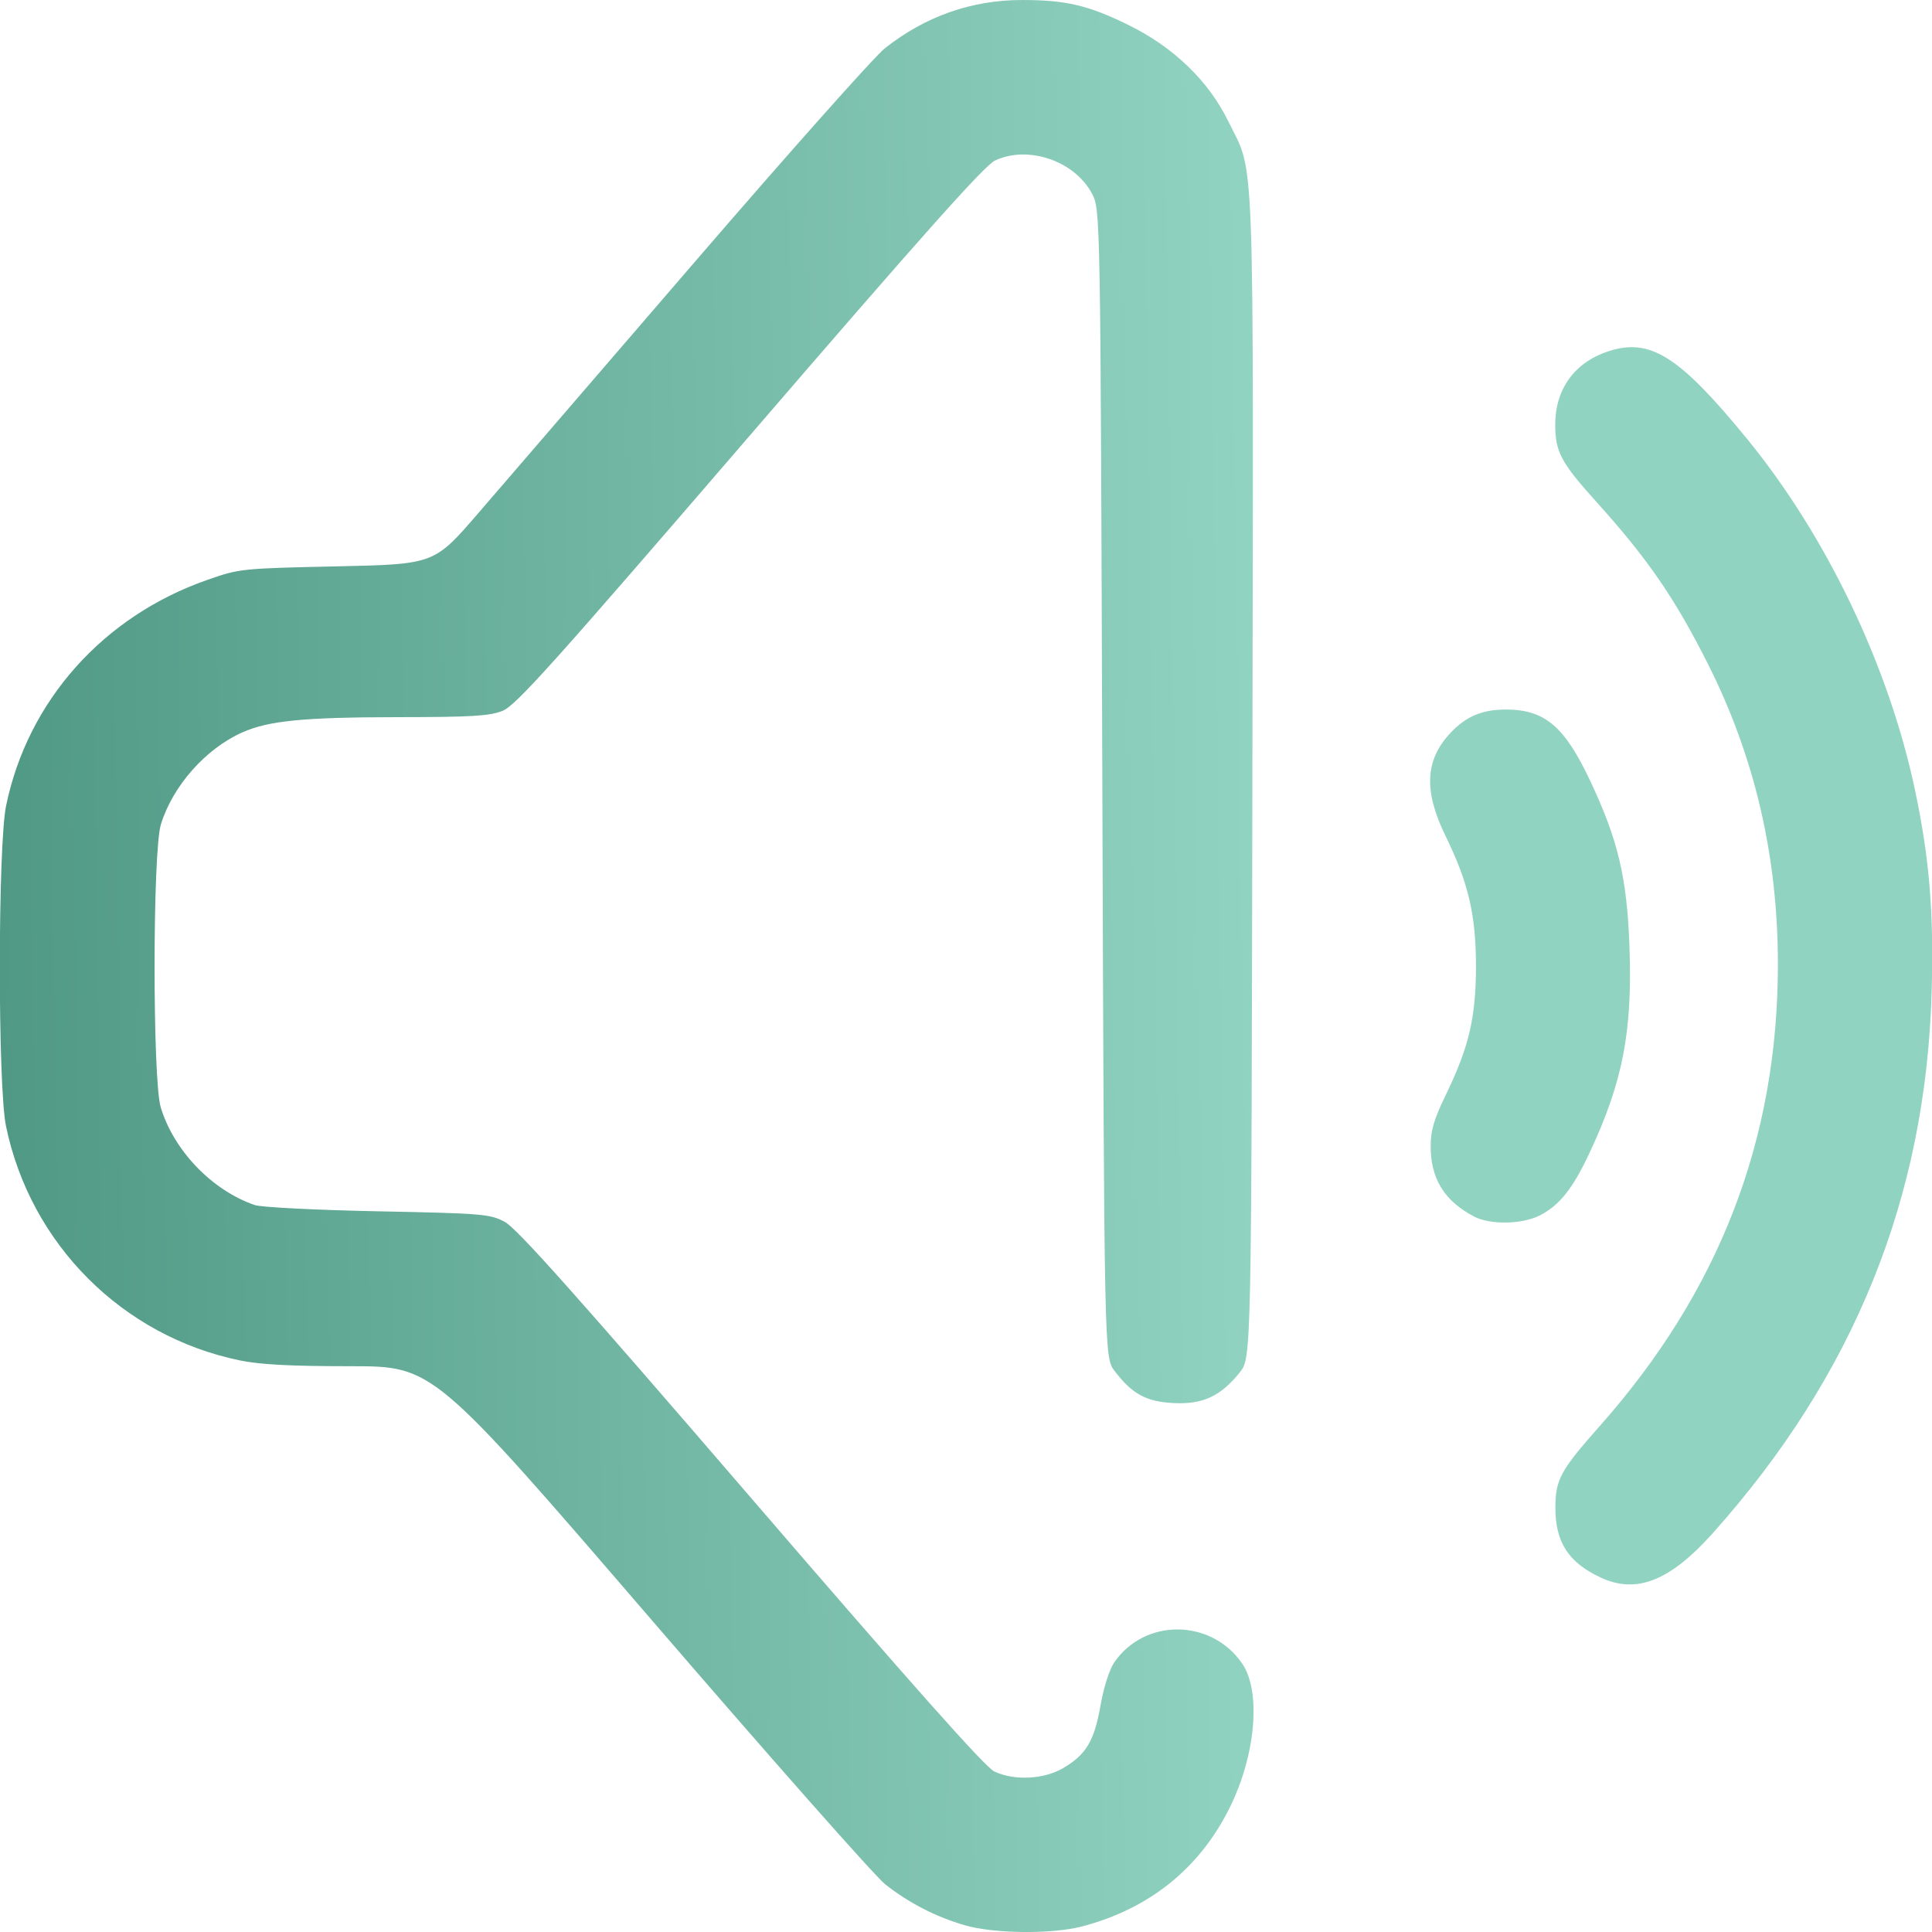
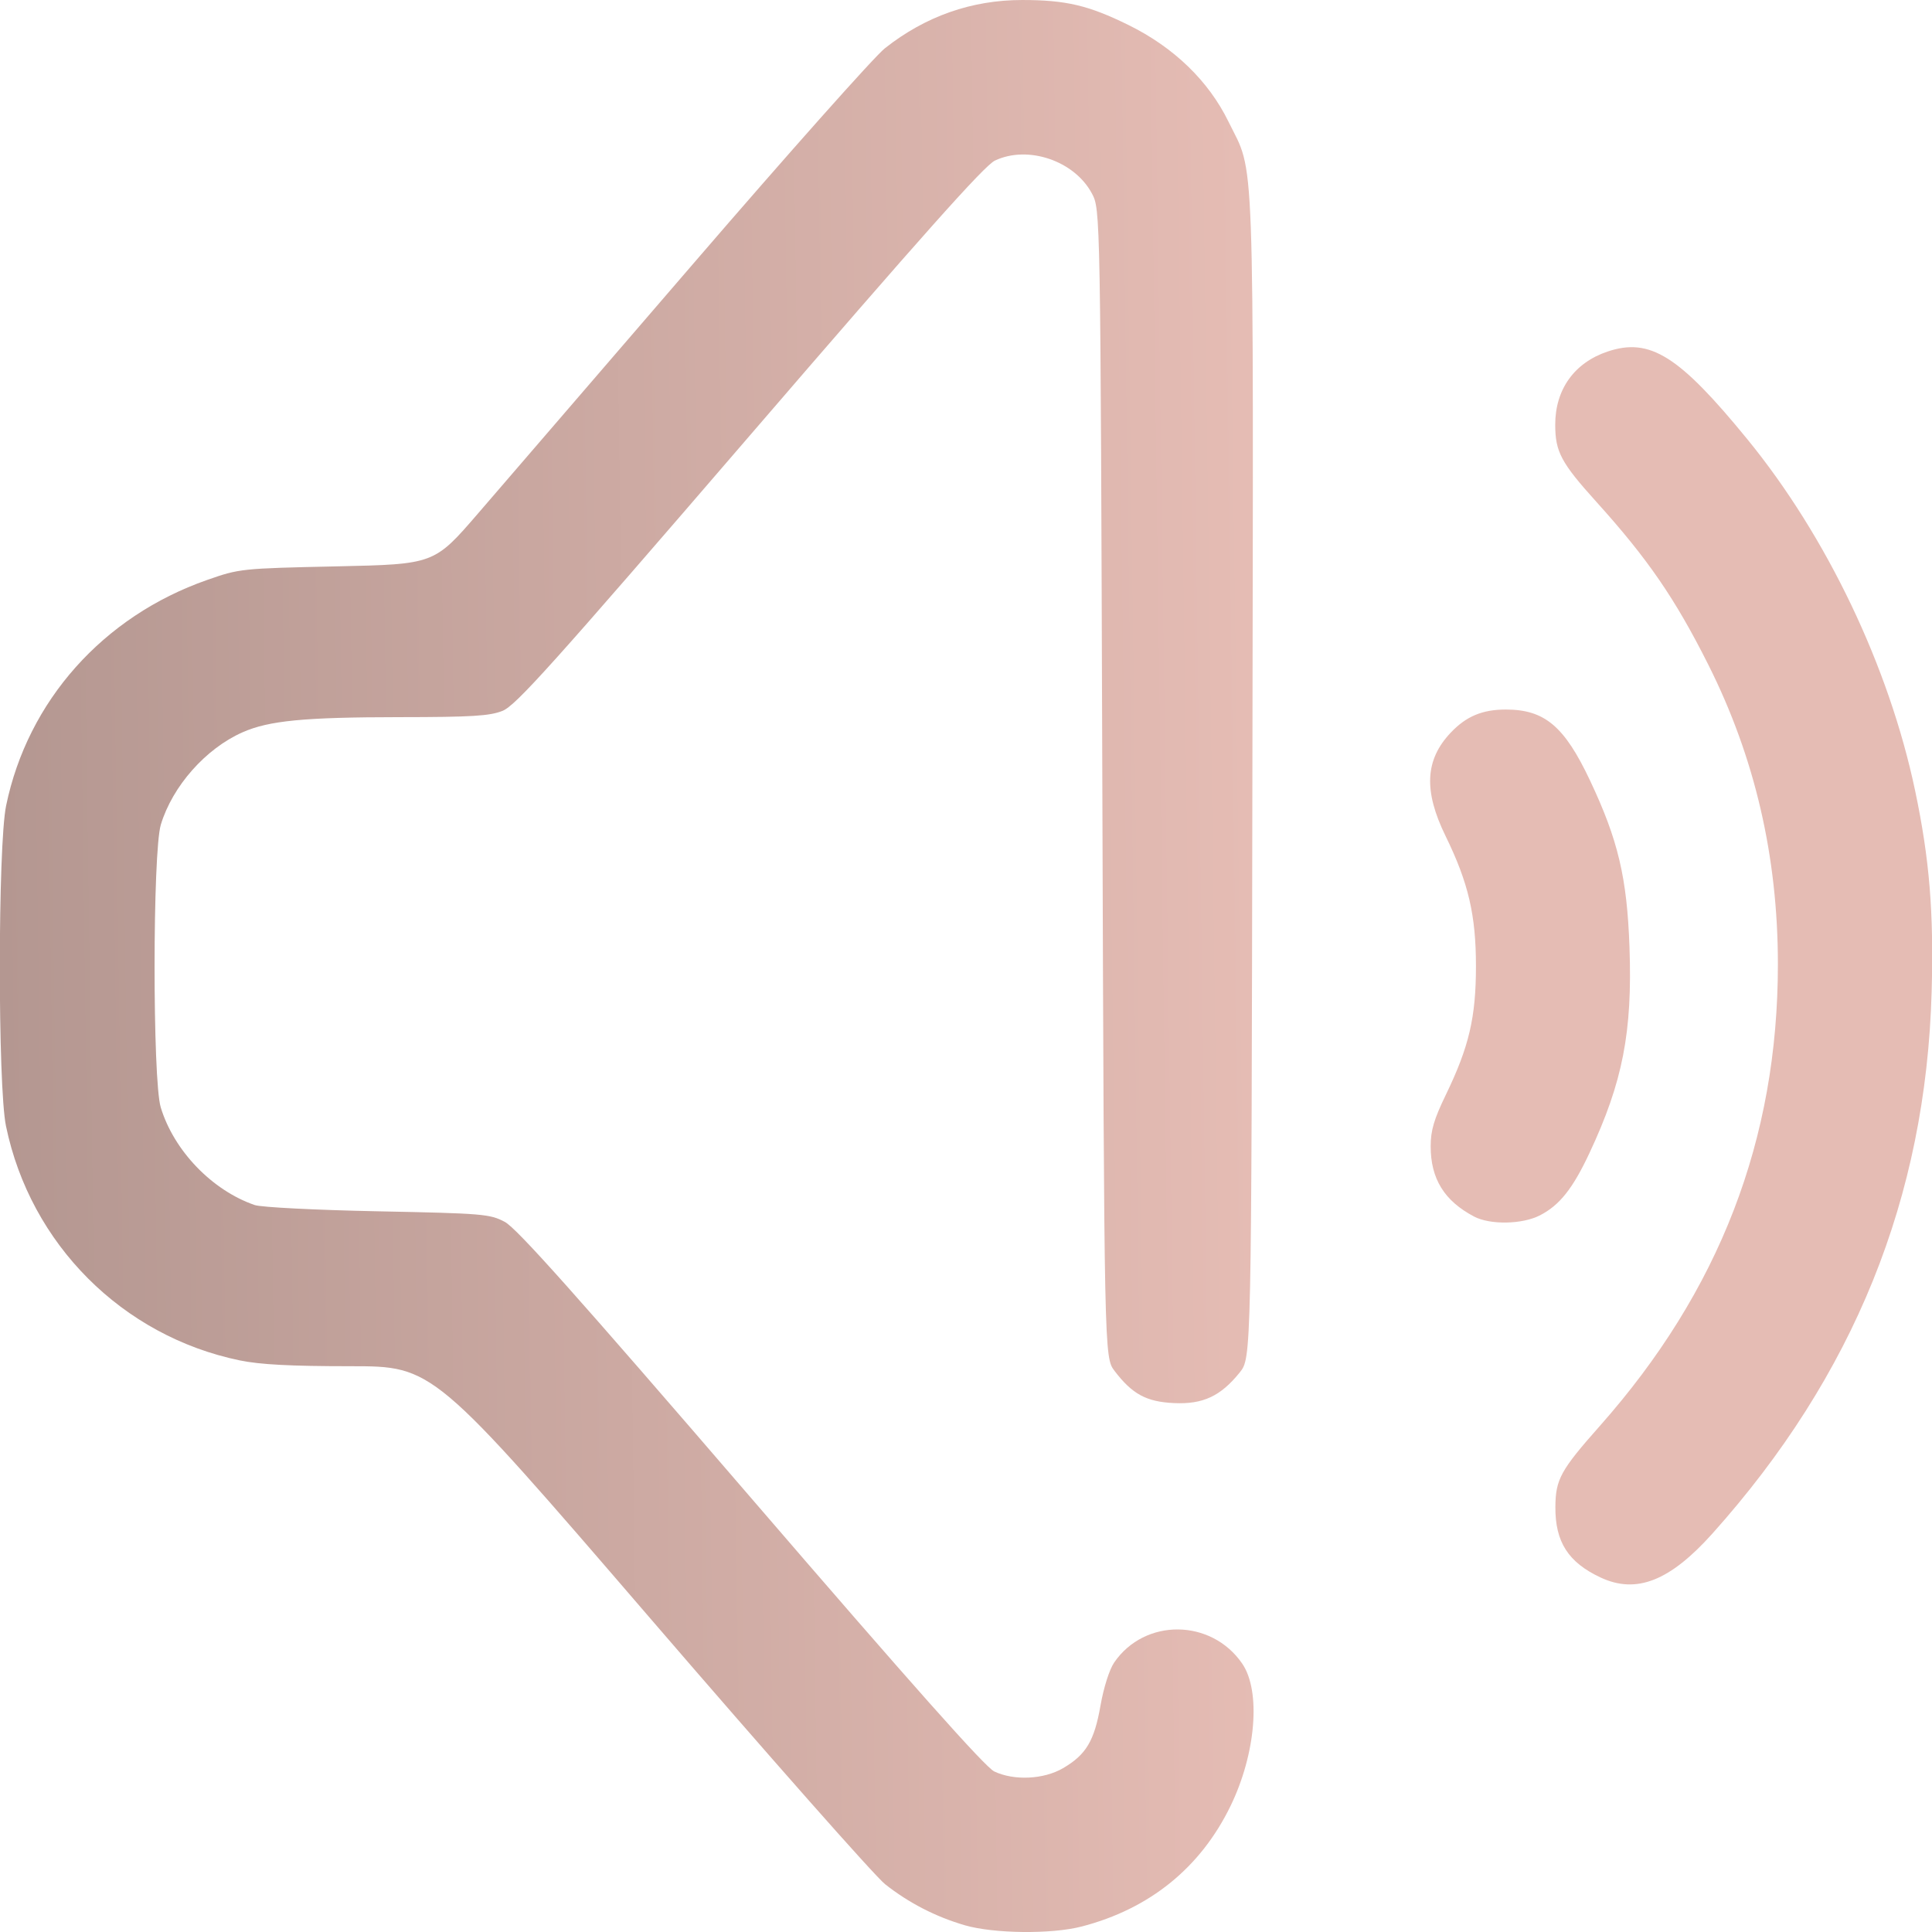
<svg xmlns="http://www.w3.org/2000/svg" xmlns:xlink="http://www.w3.org/1999/xlink" width="512" height="512" viewBox="0 0 135.467 135.467" version="1.1" id="svg1" xml:space="preserve">
  <defs id="defs1">
    <linearGradient id="linearGradient2">
-       <stop style="stop-color:#509985;stop-opacity:1;" offset="0" id="stop2" />
-       <stop style="stop-color:#91D3C1;stop-opacity:1" offset="1" id="stop3" />
+       <stop style="stop-color:#B49791;stop-opacity:1;" offset="0" id="stop2" />
+       <stop style="stop-color:#E5BCB4;stop-opacity:1" offset="1" id="stop3" />
    </linearGradient>
    <linearGradient xlink:href="#linearGradient2" id="linearGradient3" x1="34.836" y1="202.761" x2="128.478" y2="201.471" gradientUnits="userSpaceOnUse" gradientTransform="translate(-4.413462,-84.89423)" />
  </defs>
  <g id="layer1" transform="matrix(0.9376617,0,0,0.9376617,-28.53473,-44.16897)">
    <path style="fill:url(#linearGradient3);fill-opacity:1" d="m 102.562,191.069 c -2.166,-0.632 -4.182,-1.671 -5.943,-3.064 -0.767,-0.607 -8.685,-9.57 -17.596,-19.919 -16.202,-18.816 -16.202,-18.816 -22.378,-18.816 -4.46,0 -6.76,-0.121 -8.278,-0.434 -8.794,-1.816 -15.665,-8.703 -17.488,-17.526 -0.619,-2.996 -0.611,-20.951 0.01,-23.959 1.618,-7.832 7.249,-14.154 15.032,-16.877 2.425,-0.848 2.542,-0.861 9.719,-1.017 7.264,-0.159 7.264,-0.159 10.55,-3.969 1.807,-2.095 9.07,-10.524 16.14,-18.731 7.07,-8.207 13.492,-15.425 14.271,-16.04 3.03,-2.395 6.488,-3.611 10.267,-3.611 3.271,0 4.962,0.398 7.95,1.869 3.393,1.67 5.988,4.179 7.479,7.229 1.988,4.066 1.868,0.77 1.787,48.96 -0.073,43.489 -0.073,43.489 -0.947,44.574 -1.43,1.776 -2.754,2.392 -4.918,2.289 -2.065,-0.098 -3.115,-0.666 -4.439,-2.402 -0.775,-1.017 -0.775,-1.017 -0.917,-43.936 -0.141,-42.92 -0.141,-42.92 -0.782,-44.119 -1.307,-2.447 -4.786,-3.626 -7.251,-2.456 -0.786,0.373 -5.425,5.577 -18.356,20.592 -14.764,17.144 -17.474,20.161 -18.464,20.557 -0.96,0.384 -2.298,0.466 -7.717,0.47 -7.12,0.006 -9.751,0.26 -11.724,1.133 -2.755,1.219 -5.237,4.024 -6.11,6.905 -0.62,2.046 -0.626,19.103 -0.007,21.143 0.982,3.238 3.839,6.207 7.028,7.304 0.486,0.167 4.546,0.373 9.196,0.467 7.871,0.158 8.39,0.201 9.502,0.791 0.894,0.474 5.312,5.425 18.405,20.63 12.053,13.997 17.519,20.145 18.198,20.467 1.485,0.705 3.704,0.599 5.146,-0.246 1.725,-1.011 2.333,-2.03 2.801,-4.69 0.236,-1.343 0.665,-2.691 1.022,-3.212 2.282,-3.33 7.264,-3.286 9.574,0.085 1.409,2.057 1.026,6.729 -0.872,10.64 -2.24,4.615 -6.045,7.698 -11.13,9.018 -2.261,0.587 -6.578,0.539 -8.76,-0.097 z m 47.56,-26 c -2.417,-1.128 -3.399,-2.661 -3.38,-5.275 0.015,-2.064 0.387,-2.744 3.316,-6.049 8.955,-10.105 13.323,-21.427 13.323,-34.533 0,-8.054 -1.723,-15.47 -5.204,-22.402 -2.485,-4.947 -4.527,-7.918 -8.363,-12.169 -2.648,-2.934 -3.084,-3.751 -3.084,-5.783 0,-2.636 1.433,-4.634 3.923,-5.467 3.158,-1.058 5.336,0.31 10.438,6.553 5.953,7.285 10.6,17.018 12.552,26.287 1.075,5.104 1.402,9.094 1.235,15.053 -0.432,15.378 -5.814,28.68 -16.382,40.487 -3.19,3.563 -5.694,4.55 -8.373,3.299 z m -9.46,-26.992 c -2.226,-1.171 -3.246,-2.822 -3.246,-5.253 0,-1.182 0.245,-2.013 1.14,-3.863 1.732,-3.582 2.246,-5.781 2.246,-9.607 0,-3.825 -0.563,-6.235 -2.278,-9.744 -1.646,-3.369 -1.529,-5.689 0.39,-7.716 1.156,-1.222 2.366,-1.73 4.118,-1.73 2.902,0 4.381,1.243 6.292,5.287 2.11,4.466 2.777,7.281 2.96,12.493 0.223,6.335 -0.505,10.076 -2.992,15.381 -1.253,2.673 -2.244,3.917 -3.717,4.669 -1.321,0.674 -3.716,0.715 -4.915,0.084 z" id="path1" />
  </g>
</svg>
